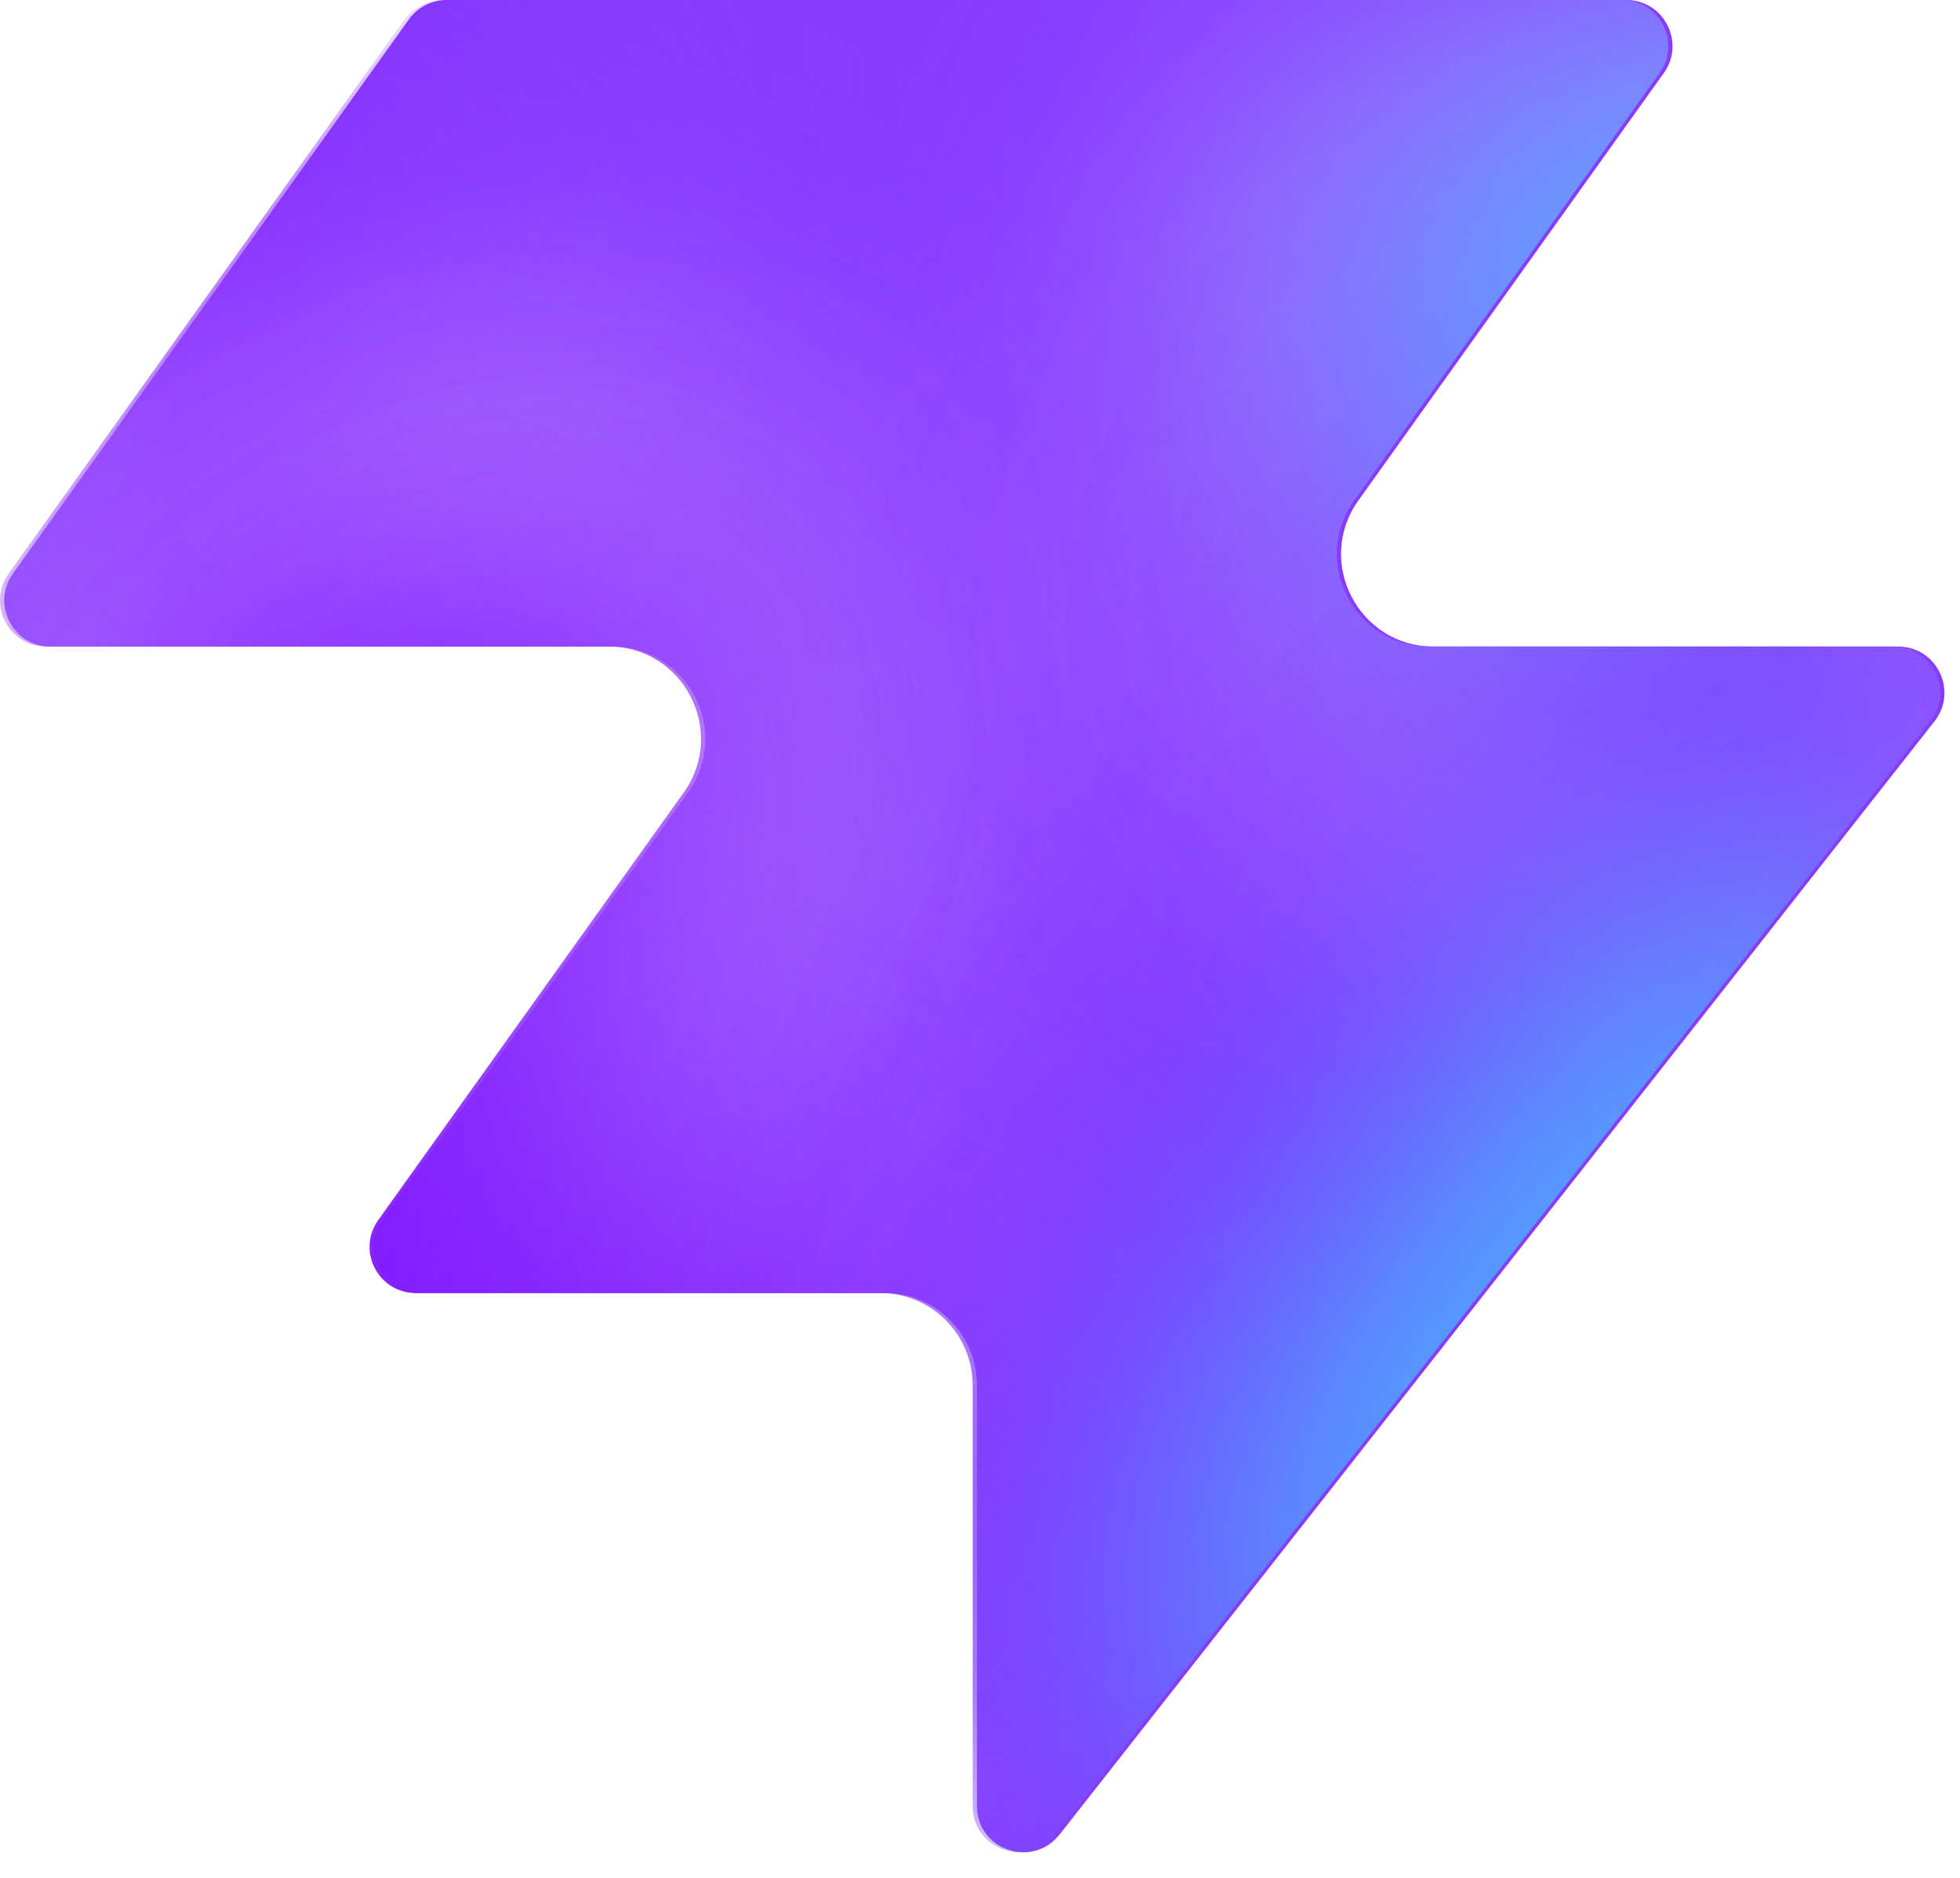
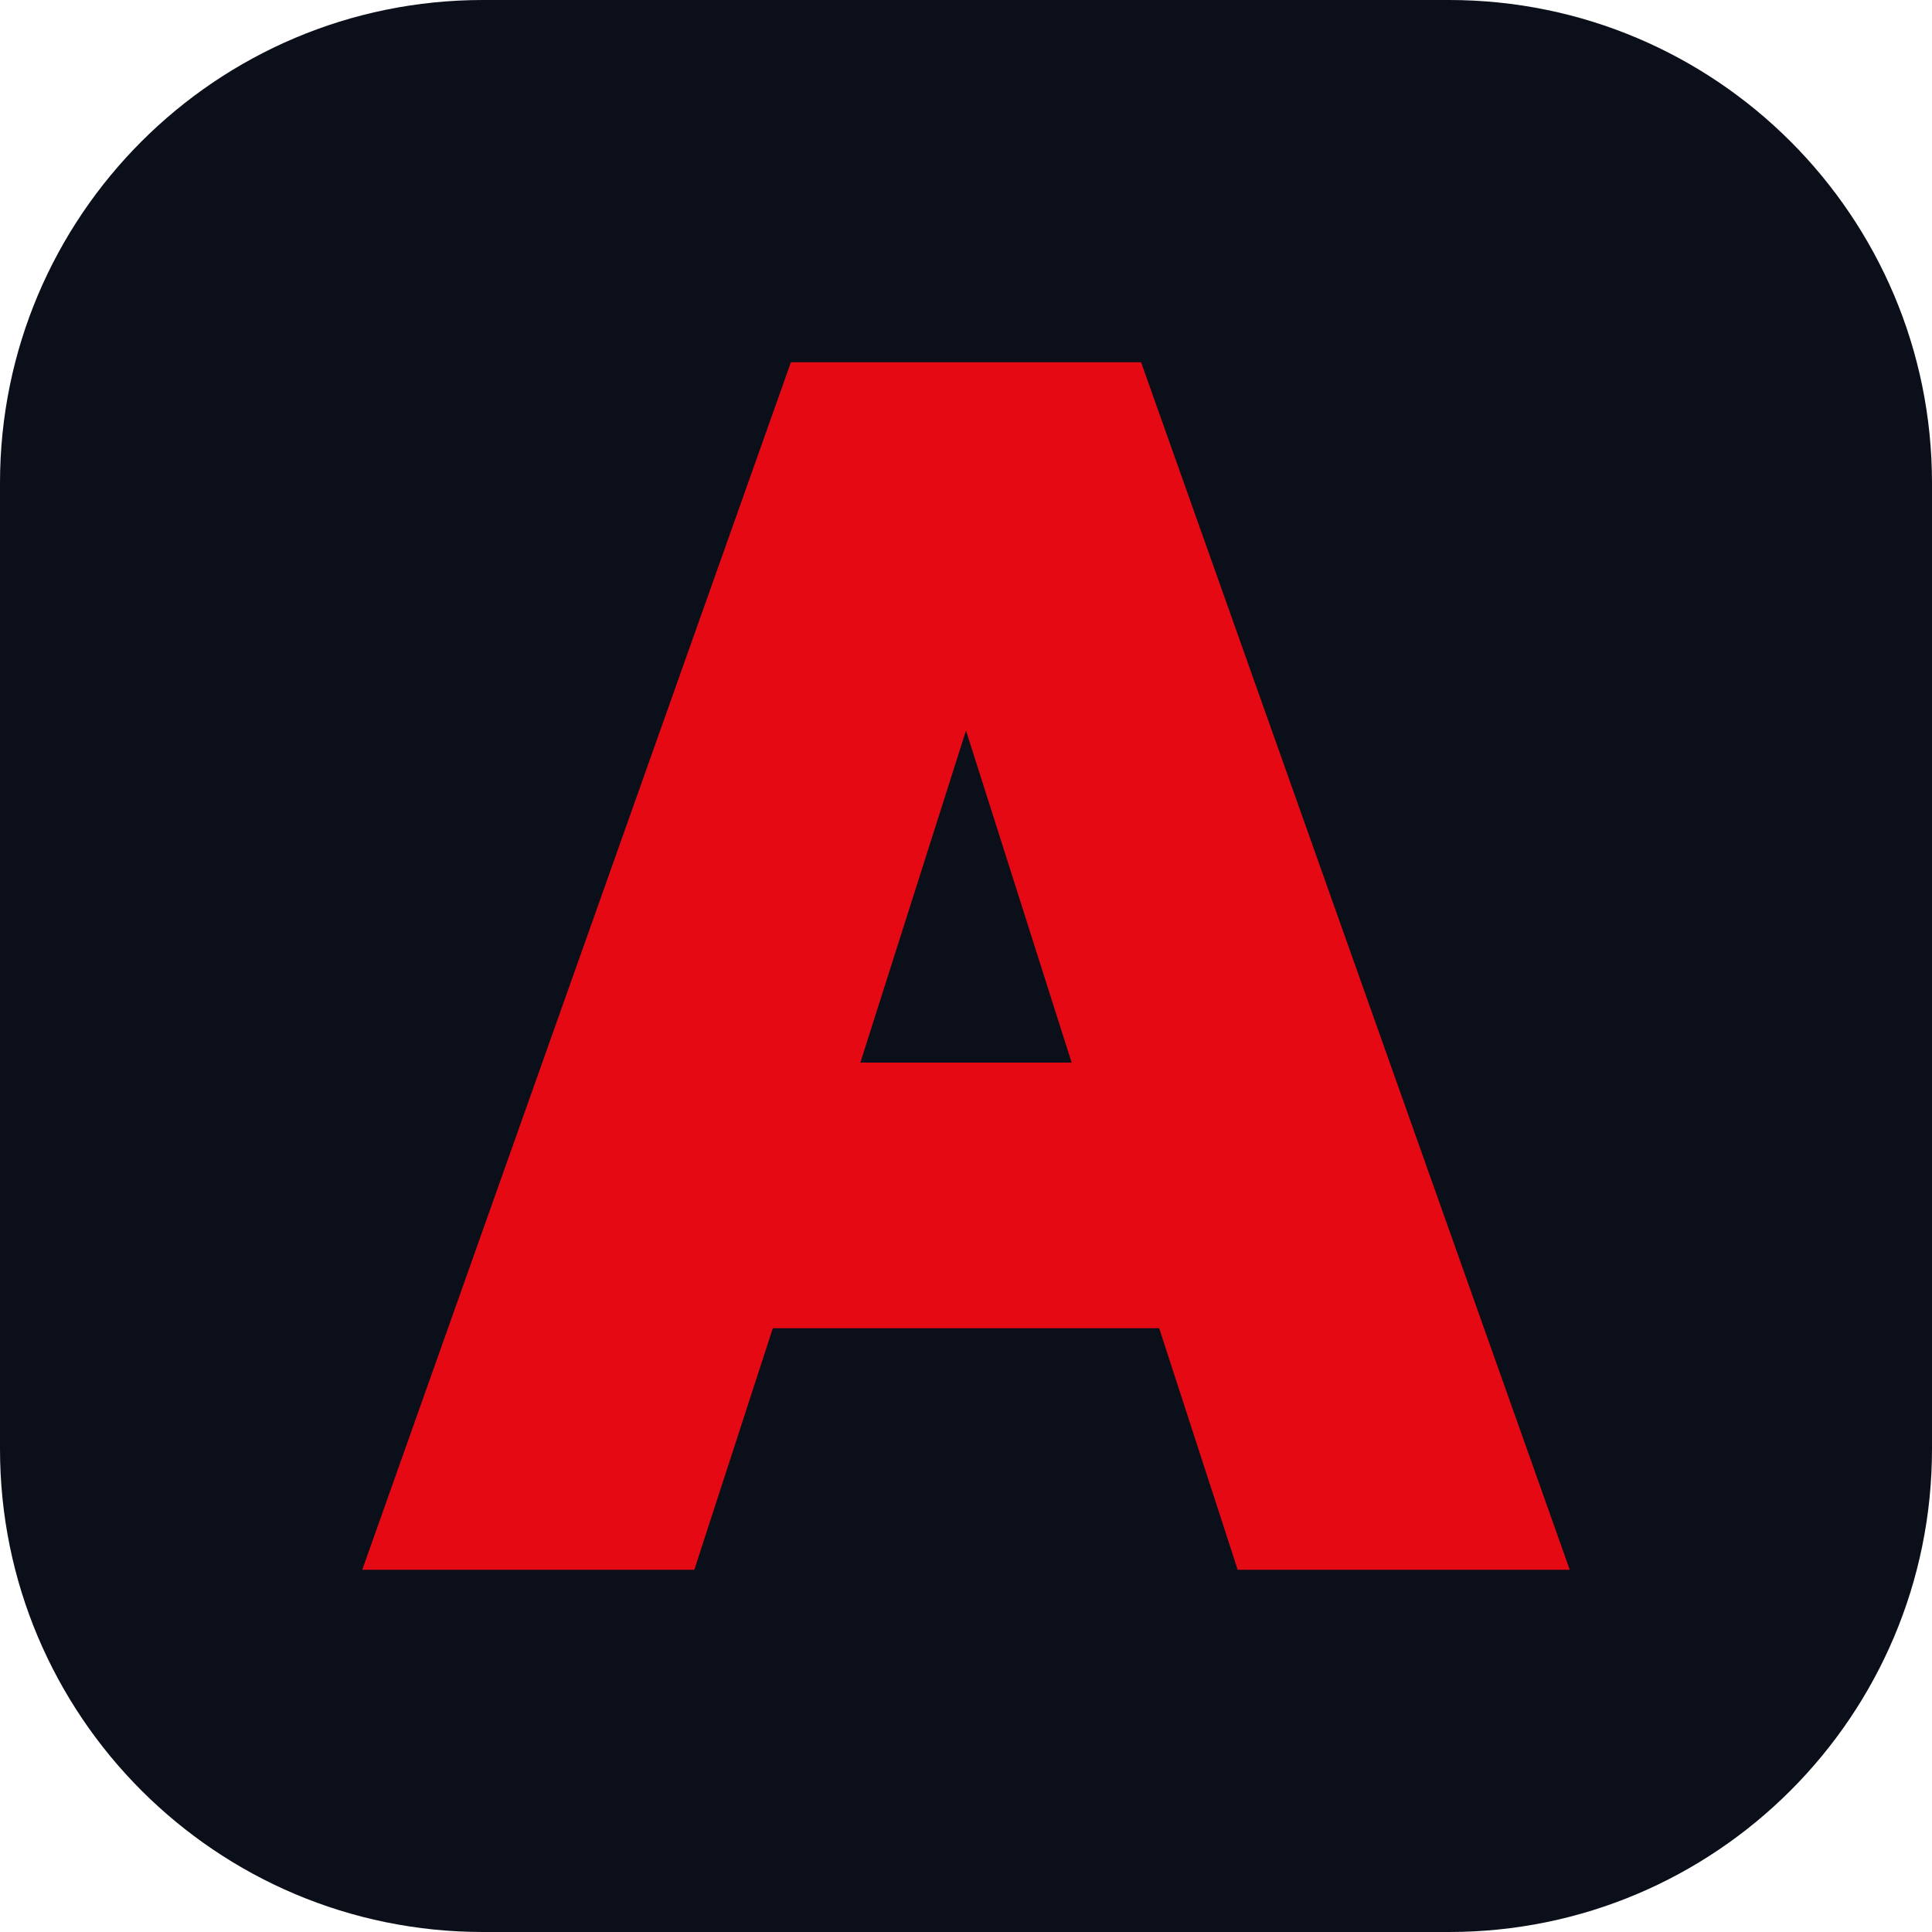
- <svg xmlns="http://www.w3.org/2000/svg" width="48" height="46" fill="none" viewBox="0 0 48 46">
-   <path fill="#863bff" d="M25.946 44.938c-.664.845-2.021.375-2.021-.698V33.937a2.26 2.26 0 0 0-2.262-2.262H10.287c-.92 0-1.456-1.04-.92-1.788l7.48-10.471c1.07-1.497 0-3.578-1.842-3.578H1.237c-.92 0-1.456-1.04-.92-1.788L10.013.474c.214-.297.556-.474.92-.474h28.894c.92 0 1.456 1.04.92 1.788l-7.48 10.471c-1.07 1.498 0 3.579 1.842 3.579h11.377c.943 0 1.473 1.088.89 1.83L25.947 44.94z" style="fill:#863bff;fill:color(display-p3 .525 .23 1);fill-opacity:1" />
-   <mask id="a" width="48" height="46" x="0" y="0" maskUnits="userSpaceOnUse" style="mask-type:alpha">
-     <path fill="#000" d="M25.842 44.938c-.664.844-2.021.375-2.021-.698V33.937a2.26 2.26 0 0 0-2.262-2.262H10.183c-.92 0-1.456-1.04-.92-1.788l7.48-10.471c1.07-1.498 0-3.579-1.842-3.579H1.133c-.92 0-1.456-1.04-.92-1.787L9.91.473c.214-.297.556-.474.92-.474h28.894c.92 0 1.456 1.04.92 1.788l-7.48 10.471c-1.07 1.498 0 3.578 1.842 3.578h11.377c.943 0 1.473 1.088.89 1.832L25.843 44.94z" style="fill:#000;fill-opacity:1" />
-   </mask>
-   <g mask="url(#a)">
-     <g filter="url(#b)">
-       <ellipse cx="5.508" cy="14.704" fill="#ede6ff" rx="5.508" ry="14.704" style="fill:#ede6ff;fill:color(display-p3 .927 .903 1);fill-opacity:1" transform="matrix(.00324 1 1 -.00324 -4.47 31.516)" />
-     </g>
-     <g filter="url(#c)">
-       <ellipse cx="10.399" cy="29.851" fill="#ede6ff" rx="10.399" ry="29.851" style="fill:#ede6ff;fill:color(display-p3 .927 .903 1);fill-opacity:1" transform="matrix(.00324 1 1 -.00324 -39.328 7.883)" />
-     </g>
-     <g filter="url(#d)">
-       <ellipse cx="5.508" cy="30.487" fill="#7e14ff" rx="5.508" ry="30.487" style="fill:#7e14ff;fill:color(display-p3 .492 .077 1);fill-opacity:1" transform="rotate(89.814 -25.913 -14.639)scale(1 -1)" />
-     </g>
-     <g filter="url(#e)">
-       <ellipse cx="5.508" cy="30.599" fill="#7e14ff" rx="5.508" ry="30.599" style="fill:#7e14ff;fill:color(display-p3 .492 .077 1);fill-opacity:1" transform="rotate(89.814 -32.644 -3.334)scale(1 -1)" />
-     </g>
-     <g filter="url(#f)">
-       <ellipse cx="5.508" cy="30.599" fill="#7e14ff" rx="5.508" ry="30.599" style="fill:#7e14ff;fill:color(display-p3 .492 .077 1);fill-opacity:1" transform="matrix(.00324 1 1 -.00324 -34.34 30.47)" />
-     </g>
-     <g filter="url(#g)">
-       <ellipse cx="14.072" cy="22.078" fill="#ede6ff" rx="14.072" ry="22.078" style="fill:#ede6ff;fill:color(display-p3 .927 .903 1);fill-opacity:1" transform="rotate(93.35 24.506 48.493)scale(-1 1)" />
-     </g>
-     <g filter="url(#h)">
-       <ellipse cx="3.47" cy="21.501" fill="#7e14ff" rx="3.47" ry="21.501" style="fill:#7e14ff;fill:color(display-p3 .492 .077 1);fill-opacity:1" transform="rotate(89.009 28.708 47.59)scale(-1 1)" />
-     </g>
-     <g filter="url(#i)">
-       <ellipse cx="3.47" cy="21.501" fill="#7e14ff" rx="3.47" ry="21.501" style="fill:#7e14ff;fill:color(display-p3 .492 .077 1);fill-opacity:1" transform="rotate(89.009 28.708 47.59)scale(-1 1)" />
-     </g>
-     <g filter="url(#j)">
-       <ellipse cx=".387" cy="8.972" fill="#7e14ff" rx="4.407" ry="29.108" style="fill:#7e14ff;fill:color(display-p3 .492 .077 1);fill-opacity:1" transform="rotate(39.51 .387 8.972)" />
-     </g>
-     <g filter="url(#k)">
-       <ellipse cx="47.523" cy="-6.092" fill="#7e14ff" rx="4.407" ry="29.108" style="fill:#7e14ff;fill:color(display-p3 .492 .077 1);fill-opacity:1" transform="rotate(37.892 47.523 -6.092)" />
-     </g>
-     <g filter="url(#l)">
-       <ellipse cx="41.412" cy="6.333" fill="#47bfff" rx="5.971" ry="9.665" style="fill:#47bfff;fill:color(display-p3 .28 .748 1);fill-opacity:1" transform="rotate(37.892 41.412 6.333)" />
-     </g>
-     <g filter="url(#m)">
-       <ellipse cx="-1.879" cy="38.332" fill="#7e14ff" rx="4.407" ry="29.108" style="fill:#7e14ff;fill:color(display-p3 .492 .077 1);fill-opacity:1" transform="rotate(37.892 -1.88 38.332)" />
-     </g>
-     <g filter="url(#n)">
-       <ellipse cx="-1.879" cy="38.332" fill="#7e14ff" rx="4.407" ry="29.108" style="fill:#7e14ff;fill:color(display-p3 .492 .077 1);fill-opacity:1" transform="rotate(37.892 -1.88 38.332)" />
-     </g>
-     <g filter="url(#o)">
-       <ellipse cx="35.651" cy="29.907" fill="#7e14ff" rx="4.407" ry="29.108" style="fill:#7e14ff;fill:color(display-p3 .492 .077 1);fill-opacity:1" transform="rotate(37.892 35.651 29.907)" />
-     </g>
-     <g filter="url(#p)">
-       <ellipse cx="38.418" cy="32.4" fill="#47bfff" rx="5.971" ry="15.297" style="fill:#47bfff;fill:color(display-p3 .28 .748 1);fill-opacity:1" transform="rotate(37.892 38.418 32.4)" />
-     </g>
-   </g>
-   <defs>
-     <filter id="b" width="60.045" height="41.654" x="-19.77" y="16.149" color-interpolation-filters="sRGB" filterUnits="userSpaceOnUse">
-       <feFlood flood-opacity="0" result="BackgroundImageFix" />
-       <feBlend in="SourceGraphic" in2="BackgroundImageFix" result="shape" />
-       <feGaussianBlur result="effect1_foregroundBlur_2002_17158" stdDeviation="7.659" />
-     </filter>
-     <filter id="c" width="90.34" height="51.437" x="-54.613" y="-7.533" color-interpolation-filters="sRGB" filterUnits="userSpaceOnUse">
-       <feFlood flood-opacity="0" result="BackgroundImageFix" />
-       <feBlend in="SourceGraphic" in2="BackgroundImageFix" result="shape" />
-       <feGaussianBlur result="effect1_foregroundBlur_2002_17158" stdDeviation="7.659" />
-     </filter>
-     <filter id="d" width="79.355" height="29.4" x="-49.64" y="2.03" color-interpolation-filters="sRGB" filterUnits="userSpaceOnUse">
-       <feFlood flood-opacity="0" result="BackgroundImageFix" />
-       <feBlend in="SourceGraphic" in2="BackgroundImageFix" result="shape" />
-       <feGaussianBlur result="effect1_foregroundBlur_2002_17158" stdDeviation="4.596" />
-     </filter>
-     <filter id="e" width="79.579" height="29.4" x="-45.045" y="20.029" color-interpolation-filters="sRGB" filterUnits="userSpaceOnUse">
-       <feFlood flood-opacity="0" result="BackgroundImageFix" />
-       <feBlend in="SourceGraphic" in2="BackgroundImageFix" result="shape" />
-       <feGaussianBlur result="effect1_foregroundBlur_2002_17158" stdDeviation="4.596" />
-     </filter>
-     <filter id="f" width="79.579" height="29.4" x="-43.513" y="21.178" color-interpolation-filters="sRGB" filterUnits="userSpaceOnUse">
-       <feFlood flood-opacity="0" result="BackgroundImageFix" />
-       <feBlend in="SourceGraphic" in2="BackgroundImageFix" result="shape" />
-       <feGaussianBlur result="effect1_foregroundBlur_2002_17158" stdDeviation="4.596" />
-     </filter>
-     <filter id="g" width="74.749" height="58.852" x="15.756" y="-17.901" color-interpolation-filters="sRGB" filterUnits="userSpaceOnUse">
-       <feFlood flood-opacity="0" result="BackgroundImageFix" />
-       <feBlend in="SourceGraphic" in2="BackgroundImageFix" result="shape" />
-       <feGaussianBlur result="effect1_foregroundBlur_2002_17158" stdDeviation="7.659" />
-     </filter>
-     <filter id="h" width="61.377" height="25.362" x="23.548" y="2.284" color-interpolation-filters="sRGB" filterUnits="userSpaceOnUse">
-       <feFlood flood-opacity="0" result="BackgroundImageFix" />
-       <feBlend in="SourceGraphic" in2="BackgroundImageFix" result="shape" />
-       <feGaussianBlur result="effect1_foregroundBlur_2002_17158" stdDeviation="4.596" />
-     </filter>
-     <filter id="i" width="61.377" height="25.362" x="23.548" y="2.284" color-interpolation-filters="sRGB" filterUnits="userSpaceOnUse">
-       <feFlood flood-opacity="0" result="BackgroundImageFix" />
-       <feBlend in="SourceGraphic" in2="BackgroundImageFix" result="shape" />
-       <feGaussianBlur result="effect1_foregroundBlur_2002_17158" stdDeviation="4.596" />
-     </filter>
-     <filter id="j" width="56.045" height="63.649" x="-27.636" y="-22.853" color-interpolation-filters="sRGB" filterUnits="userSpaceOnUse">
-       <feFlood flood-opacity="0" result="BackgroundImageFix" />
-       <feBlend in="SourceGraphic" in2="BackgroundImageFix" result="shape" />
-       <feGaussianBlur result="effect1_foregroundBlur_2002_17158" stdDeviation="4.596" />
-     </filter>
-     <filter id="k" width="54.814" height="64.646" x="20.116" y="-38.415" color-interpolation-filters="sRGB" filterUnits="userSpaceOnUse">
-       <feFlood flood-opacity="0" result="BackgroundImageFix" />
-       <feBlend in="SourceGraphic" in2="BackgroundImageFix" result="shape" />
-       <feGaussianBlur result="effect1_foregroundBlur_2002_17158" stdDeviation="4.596" />
-     </filter>
-     <filter id="l" width="33.541" height="35.313" x="24.641" y="-11.323" color-interpolation-filters="sRGB" filterUnits="userSpaceOnUse">
-       <feFlood flood-opacity="0" result="BackgroundImageFix" />
-       <feBlend in="SourceGraphic" in2="BackgroundImageFix" result="shape" />
-       <feGaussianBlur result="effect1_foregroundBlur_2002_17158" stdDeviation="4.596" />
-     </filter>
-     <filter id="m" width="54.814" height="64.646" x="-29.286" y="6.009" color-interpolation-filters="sRGB" filterUnits="userSpaceOnUse">
-       <feFlood flood-opacity="0" result="BackgroundImageFix" />
-       <feBlend in="SourceGraphic" in2="BackgroundImageFix" result="shape" />
-       <feGaussianBlur result="effect1_foregroundBlur_2002_17158" stdDeviation="4.596" />
-     </filter>
-     <filter id="n" width="54.814" height="64.646" x="-29.286" y="6.009" color-interpolation-filters="sRGB" filterUnits="userSpaceOnUse">
-       <feFlood flood-opacity="0" result="BackgroundImageFix" />
-       <feBlend in="SourceGraphic" in2="BackgroundImageFix" result="shape" />
-       <feGaussianBlur result="effect1_foregroundBlur_2002_17158" stdDeviation="4.596" />
-     </filter>
-     <filter id="o" width="54.814" height="64.646" x="8.244" y="-2.416" color-interpolation-filters="sRGB" filterUnits="userSpaceOnUse">
-       <feFlood flood-opacity="0" result="BackgroundImageFix" />
-       <feBlend in="SourceGraphic" in2="BackgroundImageFix" result="shape" />
-       <feGaussianBlur result="effect1_foregroundBlur_2002_17158" stdDeviation="4.596" />
-     </filter>
-     <filter id="p" width="39.409" height="43.623" x="18.713" y="10.588" color-interpolation-filters="sRGB" filterUnits="userSpaceOnUse">
-       <feFlood flood-opacity="0" result="BackgroundImageFix" />
-       <feBlend in="SourceGraphic" in2="BackgroundImageFix" result="shape" />
-       <feGaussianBlur result="effect1_foregroundBlur_2002_17158" stdDeviation="4.596" />
-     </filter>
-   </defs>
+ <svg xmlns="http://www.w3.org/2000/svg" width="64" height="64" viewBox="0 0 64 64">
+   <rect width="64" height="64" rx="16" fill="#0b0f1a" />
+   <path d="M26.2 12h11.6L52 52h-11l-2.6-8H25.6L23 52H12zm2.3 23.2h7l-3.5-11z" fill="#e50914" />
</svg>
